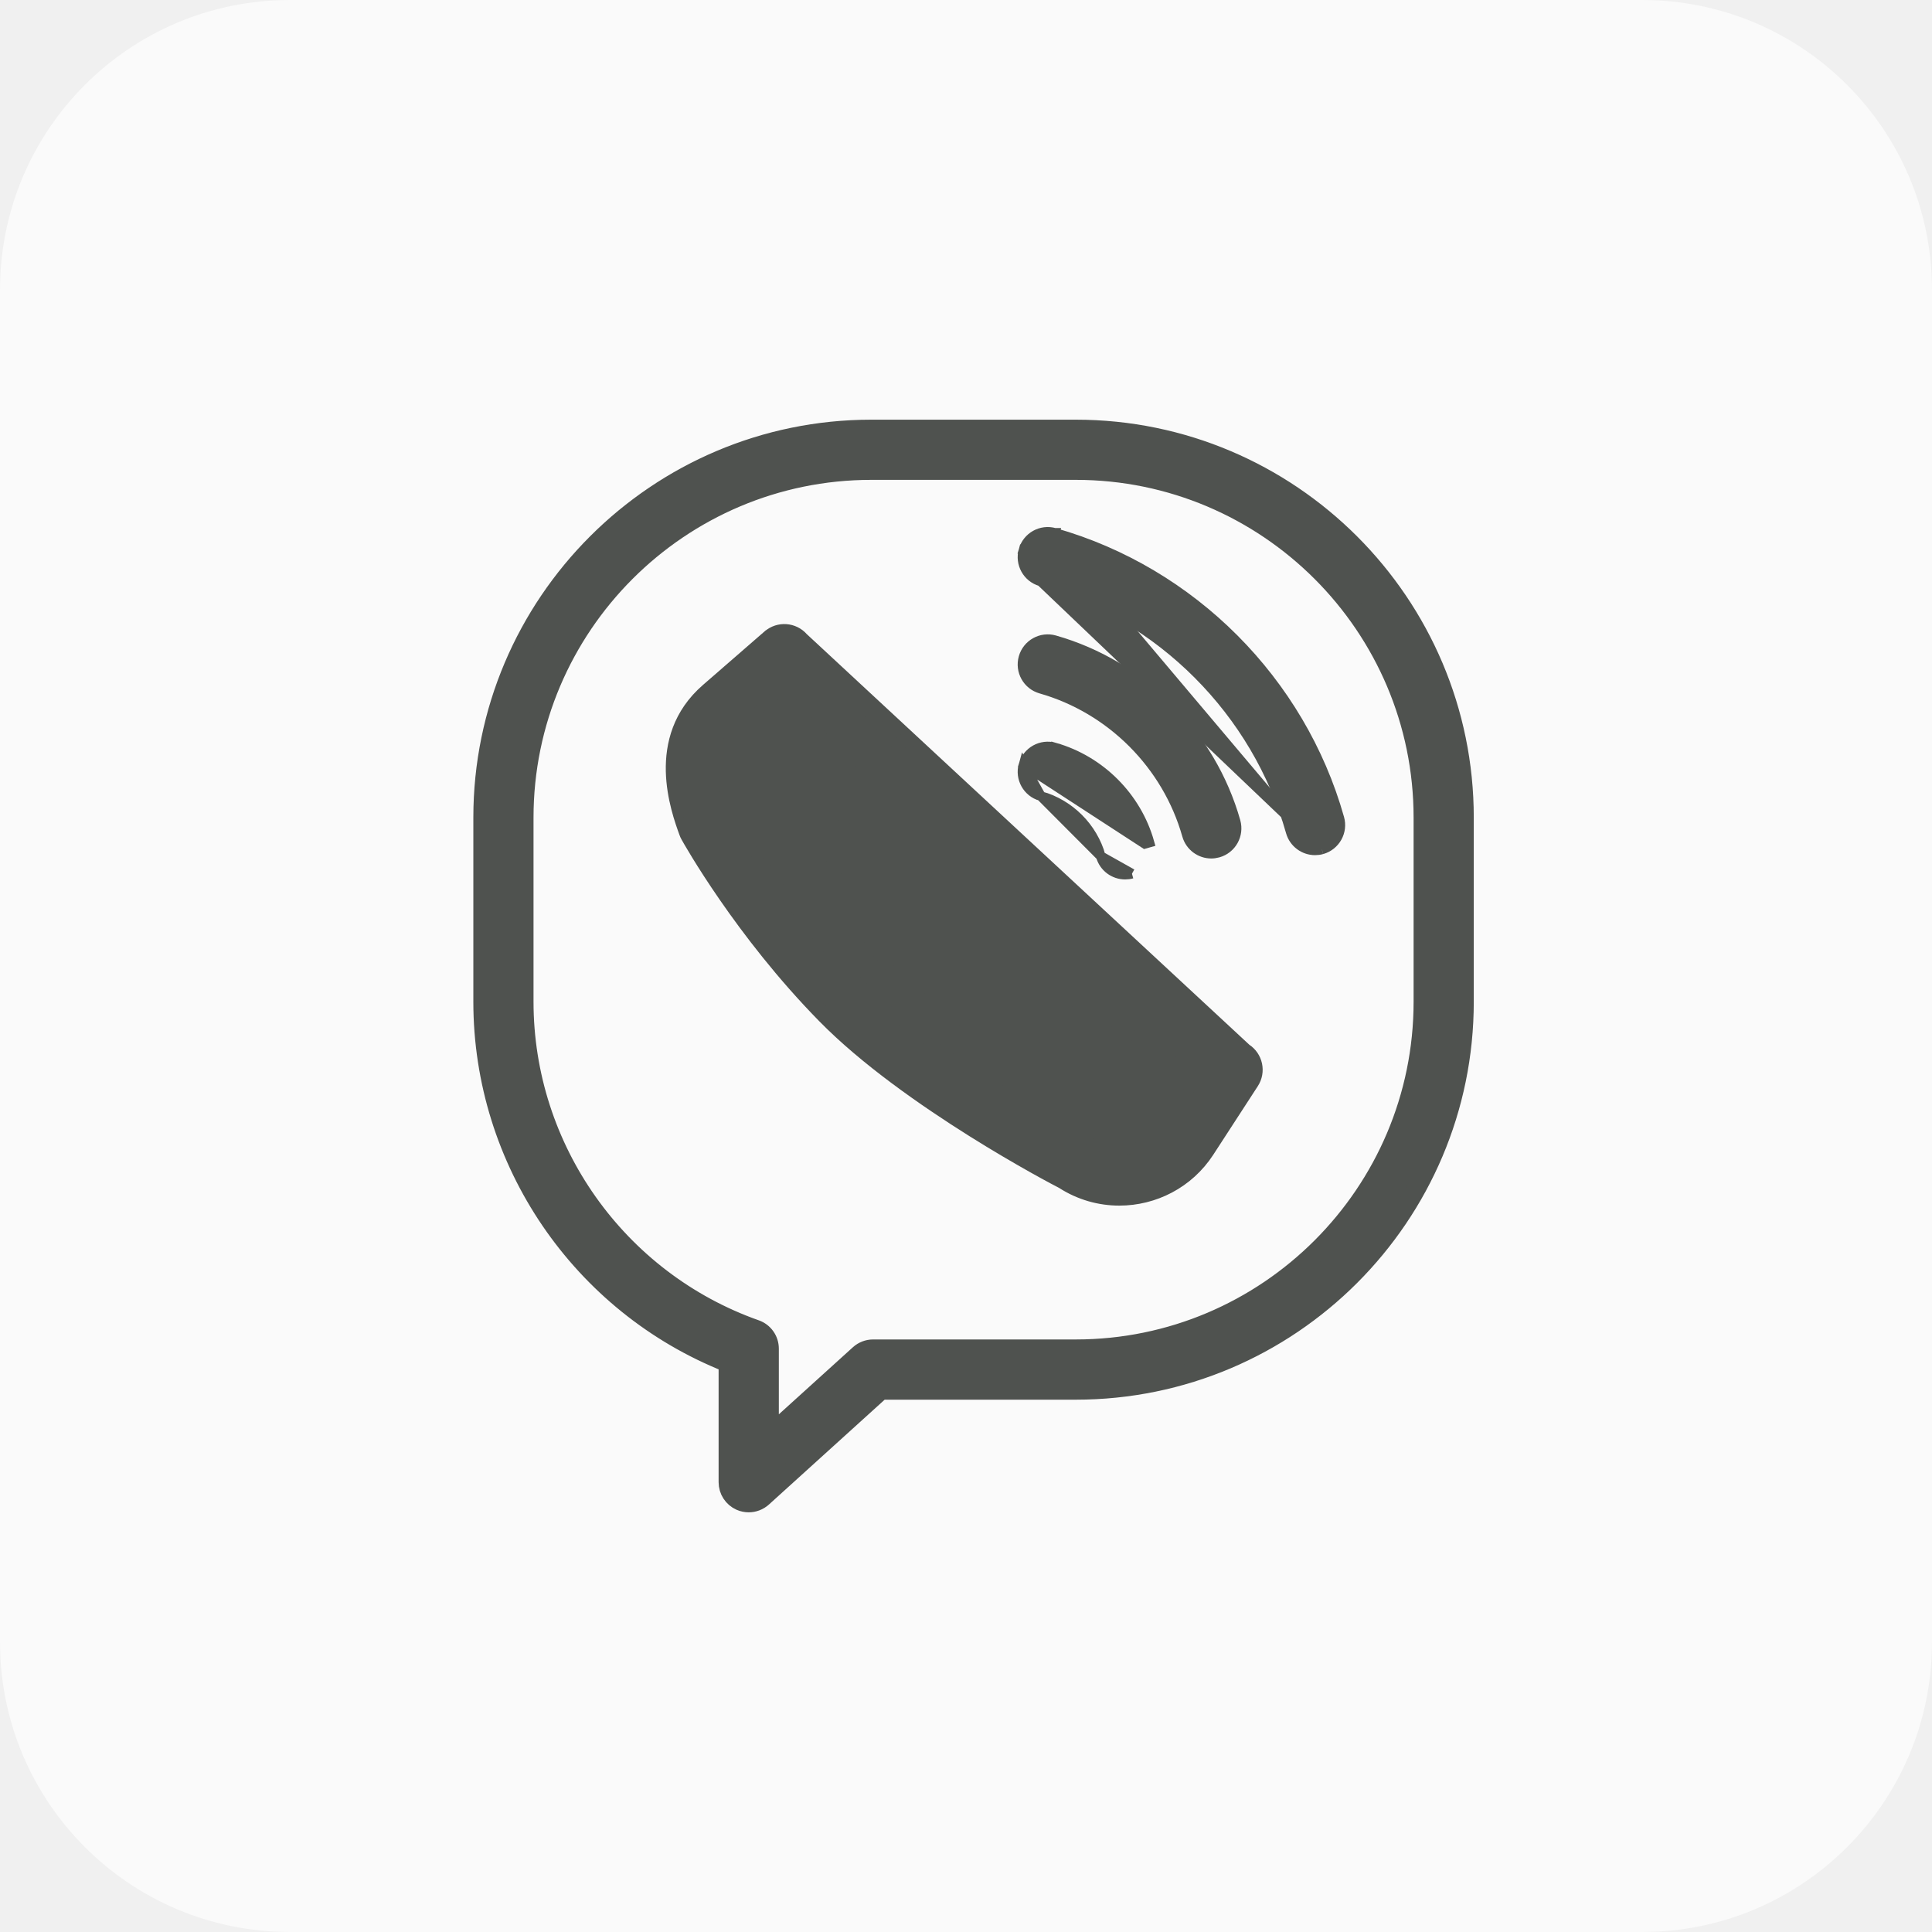
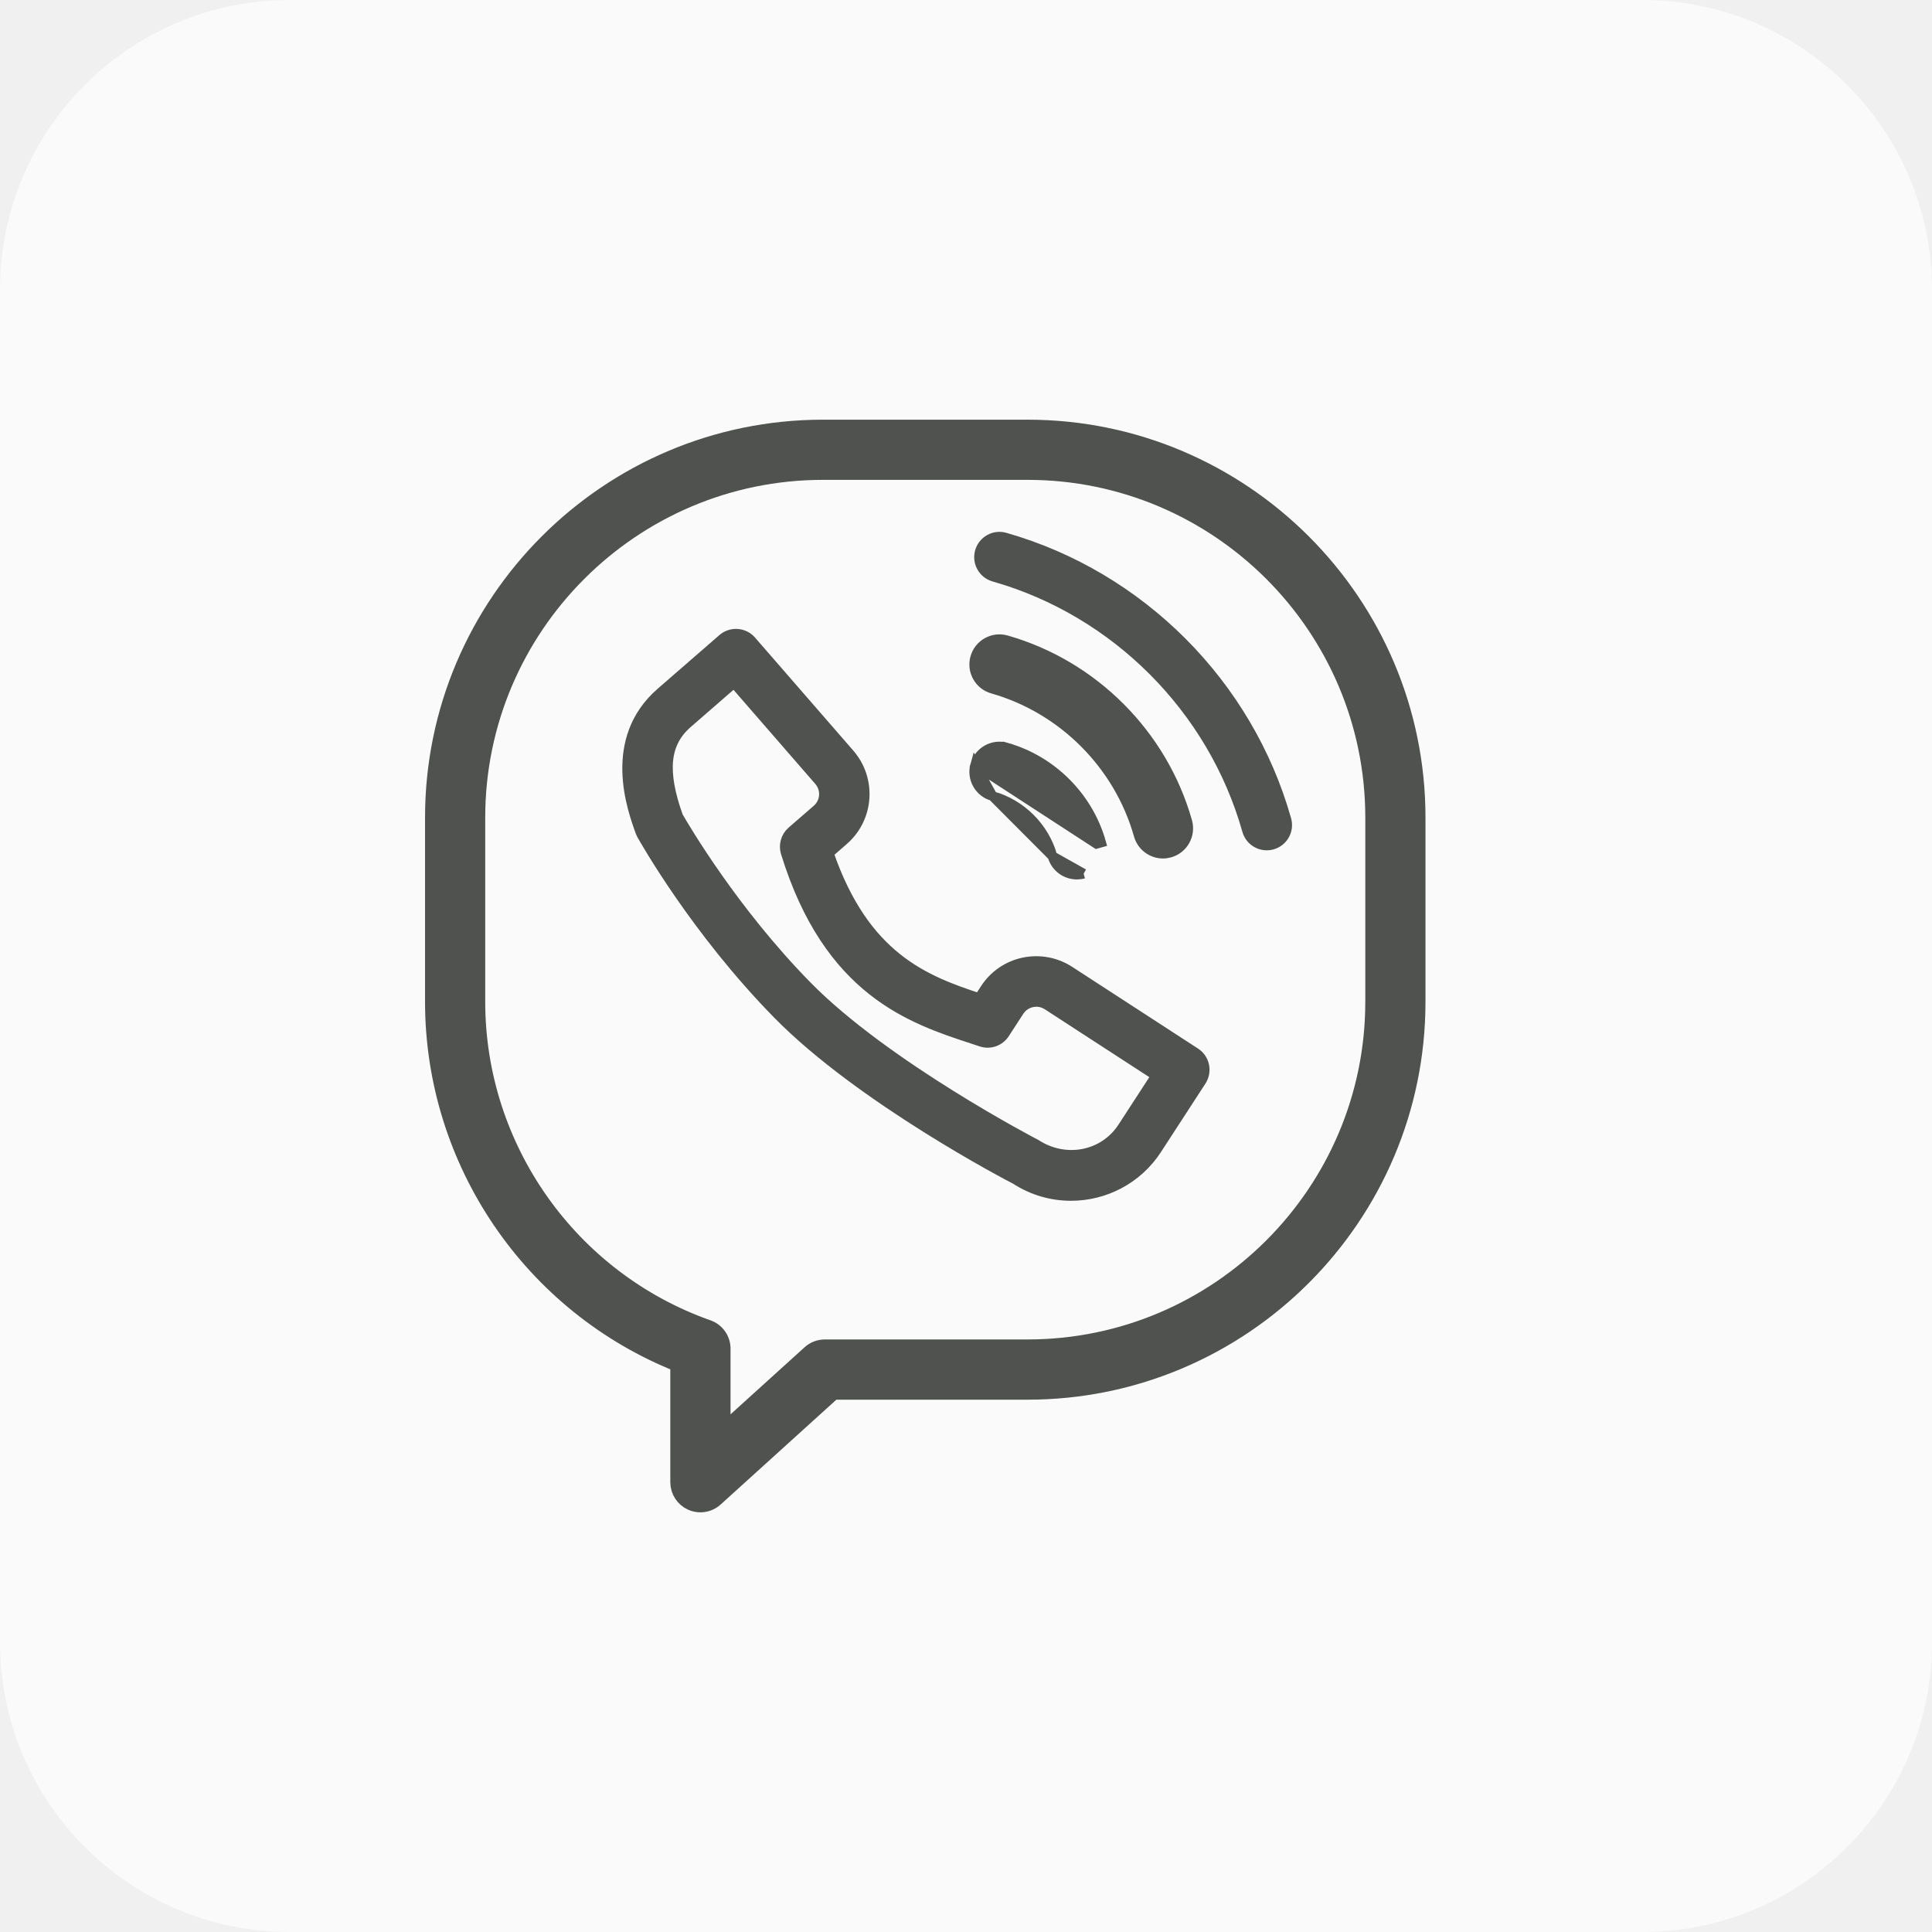
<svg xmlns="http://www.w3.org/2000/svg" width="40" height="40" viewBox="0 0 40 40" fill="none">
  <rect opacity="0.64" width="40" height="40" rx="6" fill="white" />
-   <path d="M22.273 8.889H18.04C13.607 8.889 10 12.495 10 16.927V20.74C10 24.041 12.028 27.008 15.078 28.216V30.688C15.078 30.855 15.177 31.007 15.33 31.075C15.385 31.099 15.444 31.111 15.502 31.111C15.604 31.111 15.706 31.073 15.786 31.001L18.239 28.779H22.273C26.706 28.779 30.313 25.173 30.313 20.74V16.927C30.313 12.495 26.706 8.889 22.273 8.889ZM29.467 20.74C29.467 24.706 26.24 27.932 22.273 27.932H18.076C17.971 27.932 17.87 27.971 17.792 28.042L15.925 29.733V27.923C15.925 27.743 15.812 27.583 15.642 27.524C12.774 26.509 10.846 23.783 10.846 20.74V16.927C10.846 12.961 14.074 9.735 18.04 9.735H22.273C26.24 9.735 29.467 12.961 29.467 16.927V20.74Z" fill="#4F524F" stroke="#4F524F" stroke-width="0.4" />
-   <path d="M25.804 21.709L25.804 21.709C26.046 21.867 26.115 22.19 25.958 22.433L25.958 22.433L25.036 23.853L25.036 23.853C24.611 24.506 23.9 24.861 23.174 24.861C22.762 24.861 22.346 24.746 21.976 24.507C21.888 24.463 21.101 24.051 20.121 23.436C19.116 22.805 17.901 21.958 17.033 21.073C15.31 19.318 14.244 17.416 14.198 17.333L14.198 17.333C14.184 17.309 14.173 17.284 14.163 17.257C14.163 17.257 14.163 17.257 14.163 17.257L14.163 17.256C14.077 17.019 13.898 16.527 13.885 15.969C13.872 15.406 14.028 14.771 14.617 14.259L14.617 14.259L15.894 13.149L15.895 13.149C16.112 12.96 16.443 12.982 16.633 13.2L25.804 21.709ZM25.804 21.709L23.203 20.02C22.896 19.82 22.531 19.753 22.174 19.827L22.173 19.827C21.816 19.902 21.508 20.114 21.308 20.422L21.228 20.545C20.689 20.365 20.14 20.157 19.634 19.754C19.117 19.341 18.64 18.719 18.276 17.697L18.533 17.474L18.533 17.474C19.103 16.978 19.163 16.112 18.667 15.541L18.667 15.541L16.633 13.2L25.804 21.709ZM14.285 17.285C14.274 17.265 14.265 17.244 14.257 17.223L14.285 17.285ZM14.285 17.285C14.33 17.364 15.391 19.258 17.104 21.003L14.285 17.285ZM22.505 23.606L22.505 23.606L22.497 23.601C22.483 23.594 21.706 23.19 20.731 22.581C19.754 21.971 18.584 21.16 17.779 20.34L17.779 20.34C16.284 18.817 15.284 17.124 15.132 16.86C14.969 16.4 14.906 16.039 14.936 15.749C14.965 15.462 15.085 15.238 15.303 15.049C15.303 15.049 15.303 15.049 15.303 15.049L16.186 14.282L17.878 16.228L17.878 16.228C17.998 16.366 17.984 16.565 17.847 16.684L17.328 17.135L17.328 17.135C17.172 17.271 17.11 17.486 17.171 17.683C17.619 19.139 18.281 20.017 18.997 20.584C19.709 21.147 20.468 21.396 21.094 21.602L21.099 21.604L21.099 21.604L21.281 21.664C21.282 21.664 21.282 21.664 21.282 21.664C21.508 21.74 21.756 21.653 21.886 21.453L22.186 20.991L22.186 20.991C22.233 20.918 22.305 20.868 22.39 20.851L22.39 20.851C22.473 20.833 22.559 20.849 22.633 20.897L22.633 20.897L24.795 22.301L24.158 23.283L24.242 23.337L24.158 23.283C23.808 23.822 23.083 23.979 22.505 23.606Z" fill="#4F524F" stroke="#4F524F" stroke-width="0.2" />
-   <path d="M22.791 17.727L22.791 17.727C22.623 17.129 22.147 16.652 21.55 16.482L22.791 17.727ZM22.791 17.727C22.856 17.957 23.066 18.108 23.295 18.108C23.342 18.108 23.389 18.102 23.436 18.089L23.436 18.089M22.791 17.727L23.436 18.089M23.436 18.089L23.437 18.089L23.436 18.089ZM21.837 15.476C21.558 15.396 21.269 15.558 21.19 15.836L23.702 17.47L23.798 17.443C23.798 17.443 23.798 17.443 23.798 17.443C23.532 16.498 22.78 15.745 21.836 15.476L21.809 15.572L21.837 15.476ZM21.19 15.836C21.111 16.114 21.272 16.403 21.55 16.482L21.19 15.836Z" fill="#4F524F" stroke="#4F524F" stroke-width="0.2" />
-   <path d="M25.22 17.654L25.22 17.654C25.499 17.576 25.66 17.286 25.582 17.008C25.073 15.205 23.638 13.767 21.836 13.254C21.558 13.174 21.268 13.337 21.19 13.614C21.111 13.892 21.272 14.181 21.55 14.26L21.55 14.26C23.005 14.674 24.164 15.837 24.575 17.293L24.575 17.293C24.64 17.523 24.849 17.674 25.078 17.674C25.125 17.674 25.172 17.667 25.22 17.654Z" fill="#4F524F" stroke="#4F524F" stroke-width="0.2" />
-   <path d="M27.369 17.586L27.368 17.586C27.321 17.599 27.274 17.605 27.227 17.605C26.998 17.605 26.788 17.454 26.723 17.224M27.369 17.586L21.55 12.038C24.038 12.746 26.021 14.733 26.723 17.224M27.369 17.586C27.647 17.507 27.809 17.218 27.73 16.94C26.93 14.102 24.672 11.839 21.836 11.032M27.369 17.586L21.55 12.038C21.272 11.959 21.111 11.67 21.19 11.392L21.286 11.419L21.19 11.392C21.268 11.114 21.558 10.952 21.836 11.032M26.723 17.224L26.819 17.197L26.723 17.224C26.723 17.224 26.723 17.224 26.723 17.224ZM21.836 11.032C21.836 11.032 21.836 11.032 21.837 11.032L21.809 11.128L21.836 11.032C21.836 11.032 21.836 11.032 21.836 11.032Z" fill="#4F524F" stroke="#4F524F" stroke-width="0.2" />
+   <path d="M21.273 8.889H17.04C12.607 8.889 9 12.495 9 16.927V20.74C9 24.041 11.028 27.008 14.078 28.216V30.688C14.078 30.855 14.177 31.007 14.33 31.075C14.385 31.099 14.444 31.111 14.502 31.111C14.604 31.111 14.706 31.073 14.786 31.001L17.239 28.779H21.273C25.706 28.779 29.313 25.173 29.313 20.74V16.927C29.313 12.495 25.706 8.889 21.273 8.889ZM28.467 20.74C28.467 24.706 25.24 27.932 21.273 27.932H17.076C16.971 27.932 16.87 27.971 16.792 28.042L14.925 29.733V27.923C14.925 27.743 14.812 27.583 14.642 27.524C11.774 26.509 9.846 23.783 9.846 20.74V16.927C9.846 12.961 13.074 9.735 17.04 9.735H21.273C25.24 9.735 28.467 12.961 28.467 16.927V20.74Z" fill="#4F524F" stroke="#4F524F" stroke-width="0.4" />
+   <path d="M24.749 21.793L22.148 20.104C21.864 19.919 21.525 19.856 21.194 19.924C20.862 19.994 20.577 20.19 20.392 20.476L20.27 20.664C19.144 20.292 17.903 19.817 17.16 17.666L17.467 17.398C17.995 16.939 18.051 16.136 17.592 15.607L15.557 13.266C15.404 13.09 15.136 13.071 14.96 13.224L13.682 14.335C12.562 15.309 13.085 16.75 13.257 17.223C13.265 17.244 13.274 17.265 13.285 17.285C13.33 17.364 14.391 19.258 16.104 21.003C17.825 22.755 20.93 24.374 21.026 24.421C21.38 24.651 21.779 24.761 22.174 24.761C22.867 24.761 23.547 24.421 23.952 23.798L24.874 22.379C25.001 22.182 24.945 21.92 24.749 21.793ZM23.242 23.337C22.861 23.925 22.073 24.091 21.451 23.69C21.42 23.674 18.334 22.067 16.708 20.41C15.188 18.862 14.179 17.142 14.041 16.902C13.706 15.962 13.765 15.384 14.238 14.974L15.196 14.141L16.953 16.162C17.109 16.341 17.091 16.604 16.913 16.759L16.393 17.21C16.267 17.32 16.217 17.494 16.266 17.654C17.152 20.531 18.873 21.096 20.13 21.509L20.313 21.569C20.497 21.631 20.697 21.56 20.802 21.398L21.102 20.936C21.164 20.841 21.259 20.776 21.369 20.753C21.479 20.729 21.592 20.751 21.687 20.813L23.934 22.272L23.242 23.337Z" fill="#4F524F" stroke="#4F524F" stroke-width="0.2" />
+   <path d="M21.791 17.727L21.791 17.727C21.623 17.129 21.147 16.652 20.55 16.482L21.791 17.727ZM21.791 17.727C21.856 17.957 22.066 18.108 22.295 18.108C22.342 18.108 22.389 18.102 22.436 18.089L22.436 18.089M21.791 17.727L22.436 18.089M22.436 18.089L22.437 18.089L22.436 18.089ZM20.837 15.476C20.558 15.396 20.269 15.558 20.19 15.836L22.702 17.47L22.798 17.443C22.798 17.443 22.798 17.443 22.798 17.443C22.532 16.498 21.78 15.745 20.836 15.476L20.809 15.572L20.837 15.476ZM20.19 15.836C20.111 16.114 20.272 16.403 20.55 16.482L20.19 15.836Z" fill="#4F524F" stroke="#4F524F" stroke-width="0.2" />
+   <path d="M24.22 17.654L24.22 17.654C24.499 17.576 24.66 17.286 24.582 17.008C24.073 15.205 22.638 13.767 20.836 13.254C20.558 13.174 20.268 13.337 20.19 13.614C20.111 13.892 20.272 14.181 20.55 14.26L20.55 14.26C22.005 14.674 23.164 15.837 23.575 17.293L23.575 17.293C23.64 17.523 23.849 17.674 24.078 17.674C24.125 17.674 24.172 17.667 24.22 17.654Z" fill="#4F524F" stroke="#4F524F" stroke-width="0.2" />
+   <path d="M20.809 11.128C20.584 11.063 20.35 11.194 20.286 11.419C20.222 11.644 20.352 11.878 20.577 11.942C23.099 12.659 25.108 14.673 25.819 17.197C25.872 17.383 26.042 17.505 26.227 17.505C26.265 17.505 26.303 17.5 26.342 17.489C26.566 17.426 26.698 17.192 26.634 16.967C25.843 14.163 23.611 11.926 20.809 11.128Z" fill="#4F524F" stroke="#4F524F" stroke-width="0.2" />
</svg>
